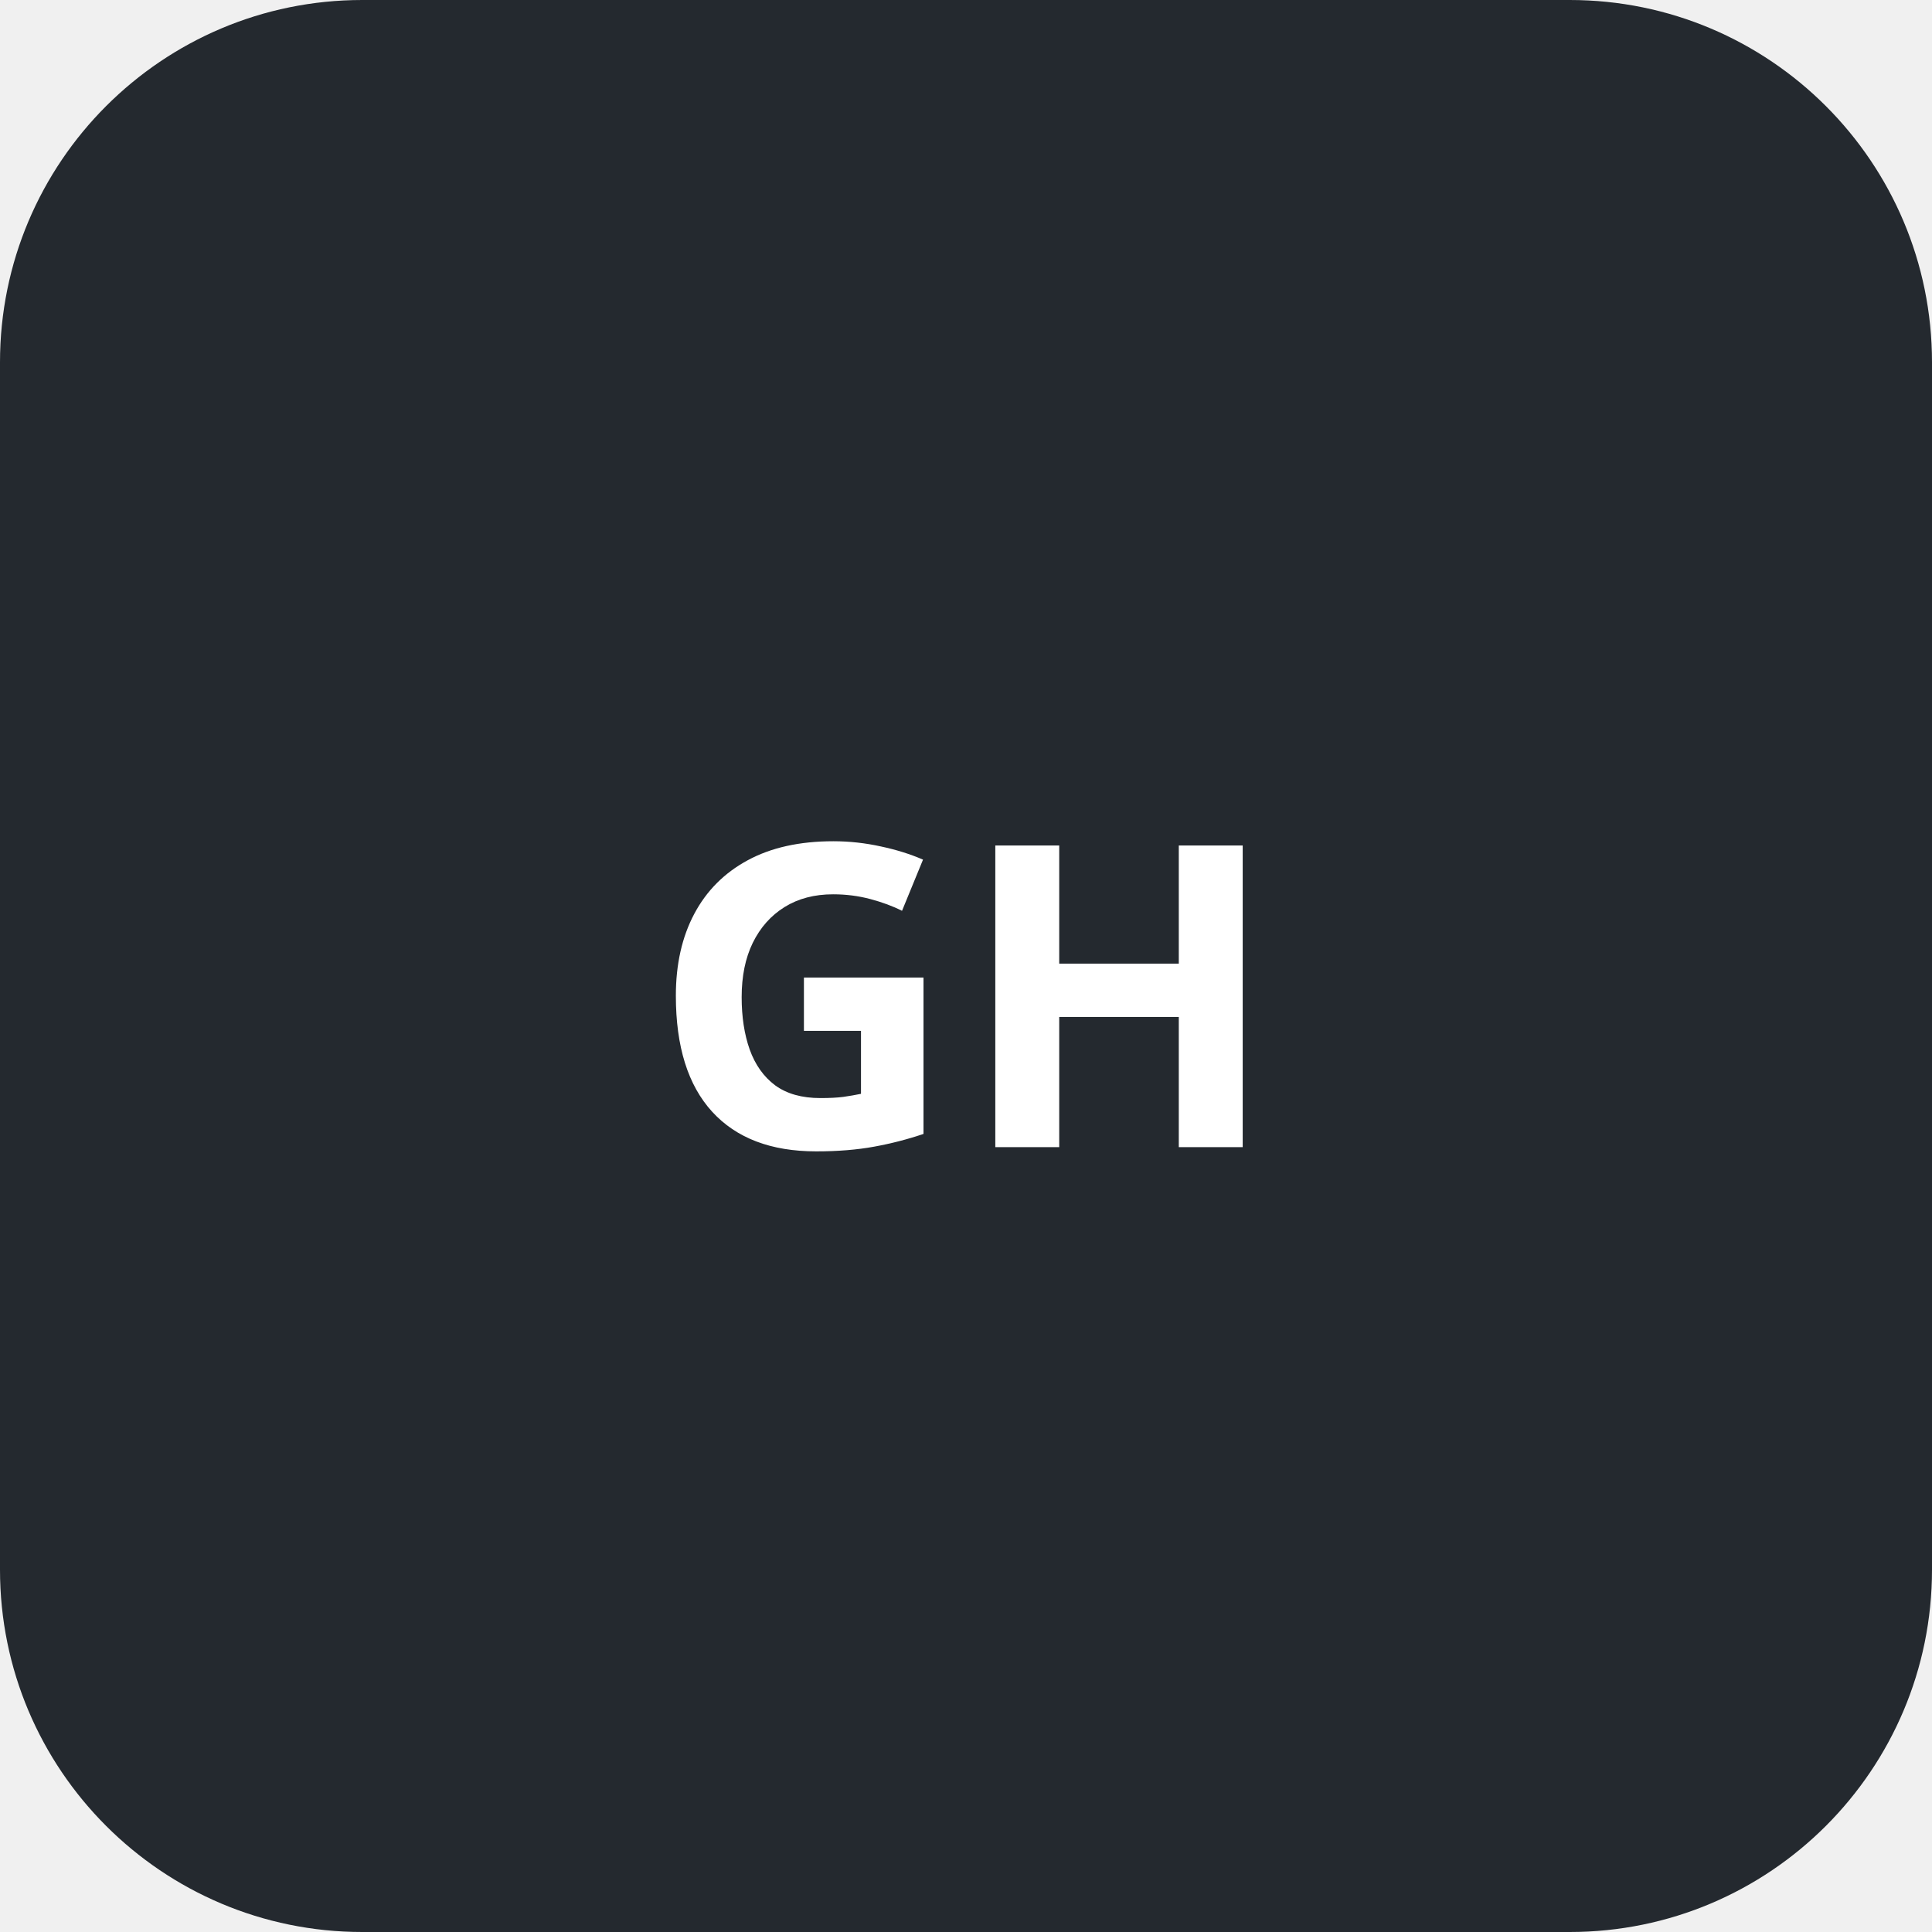
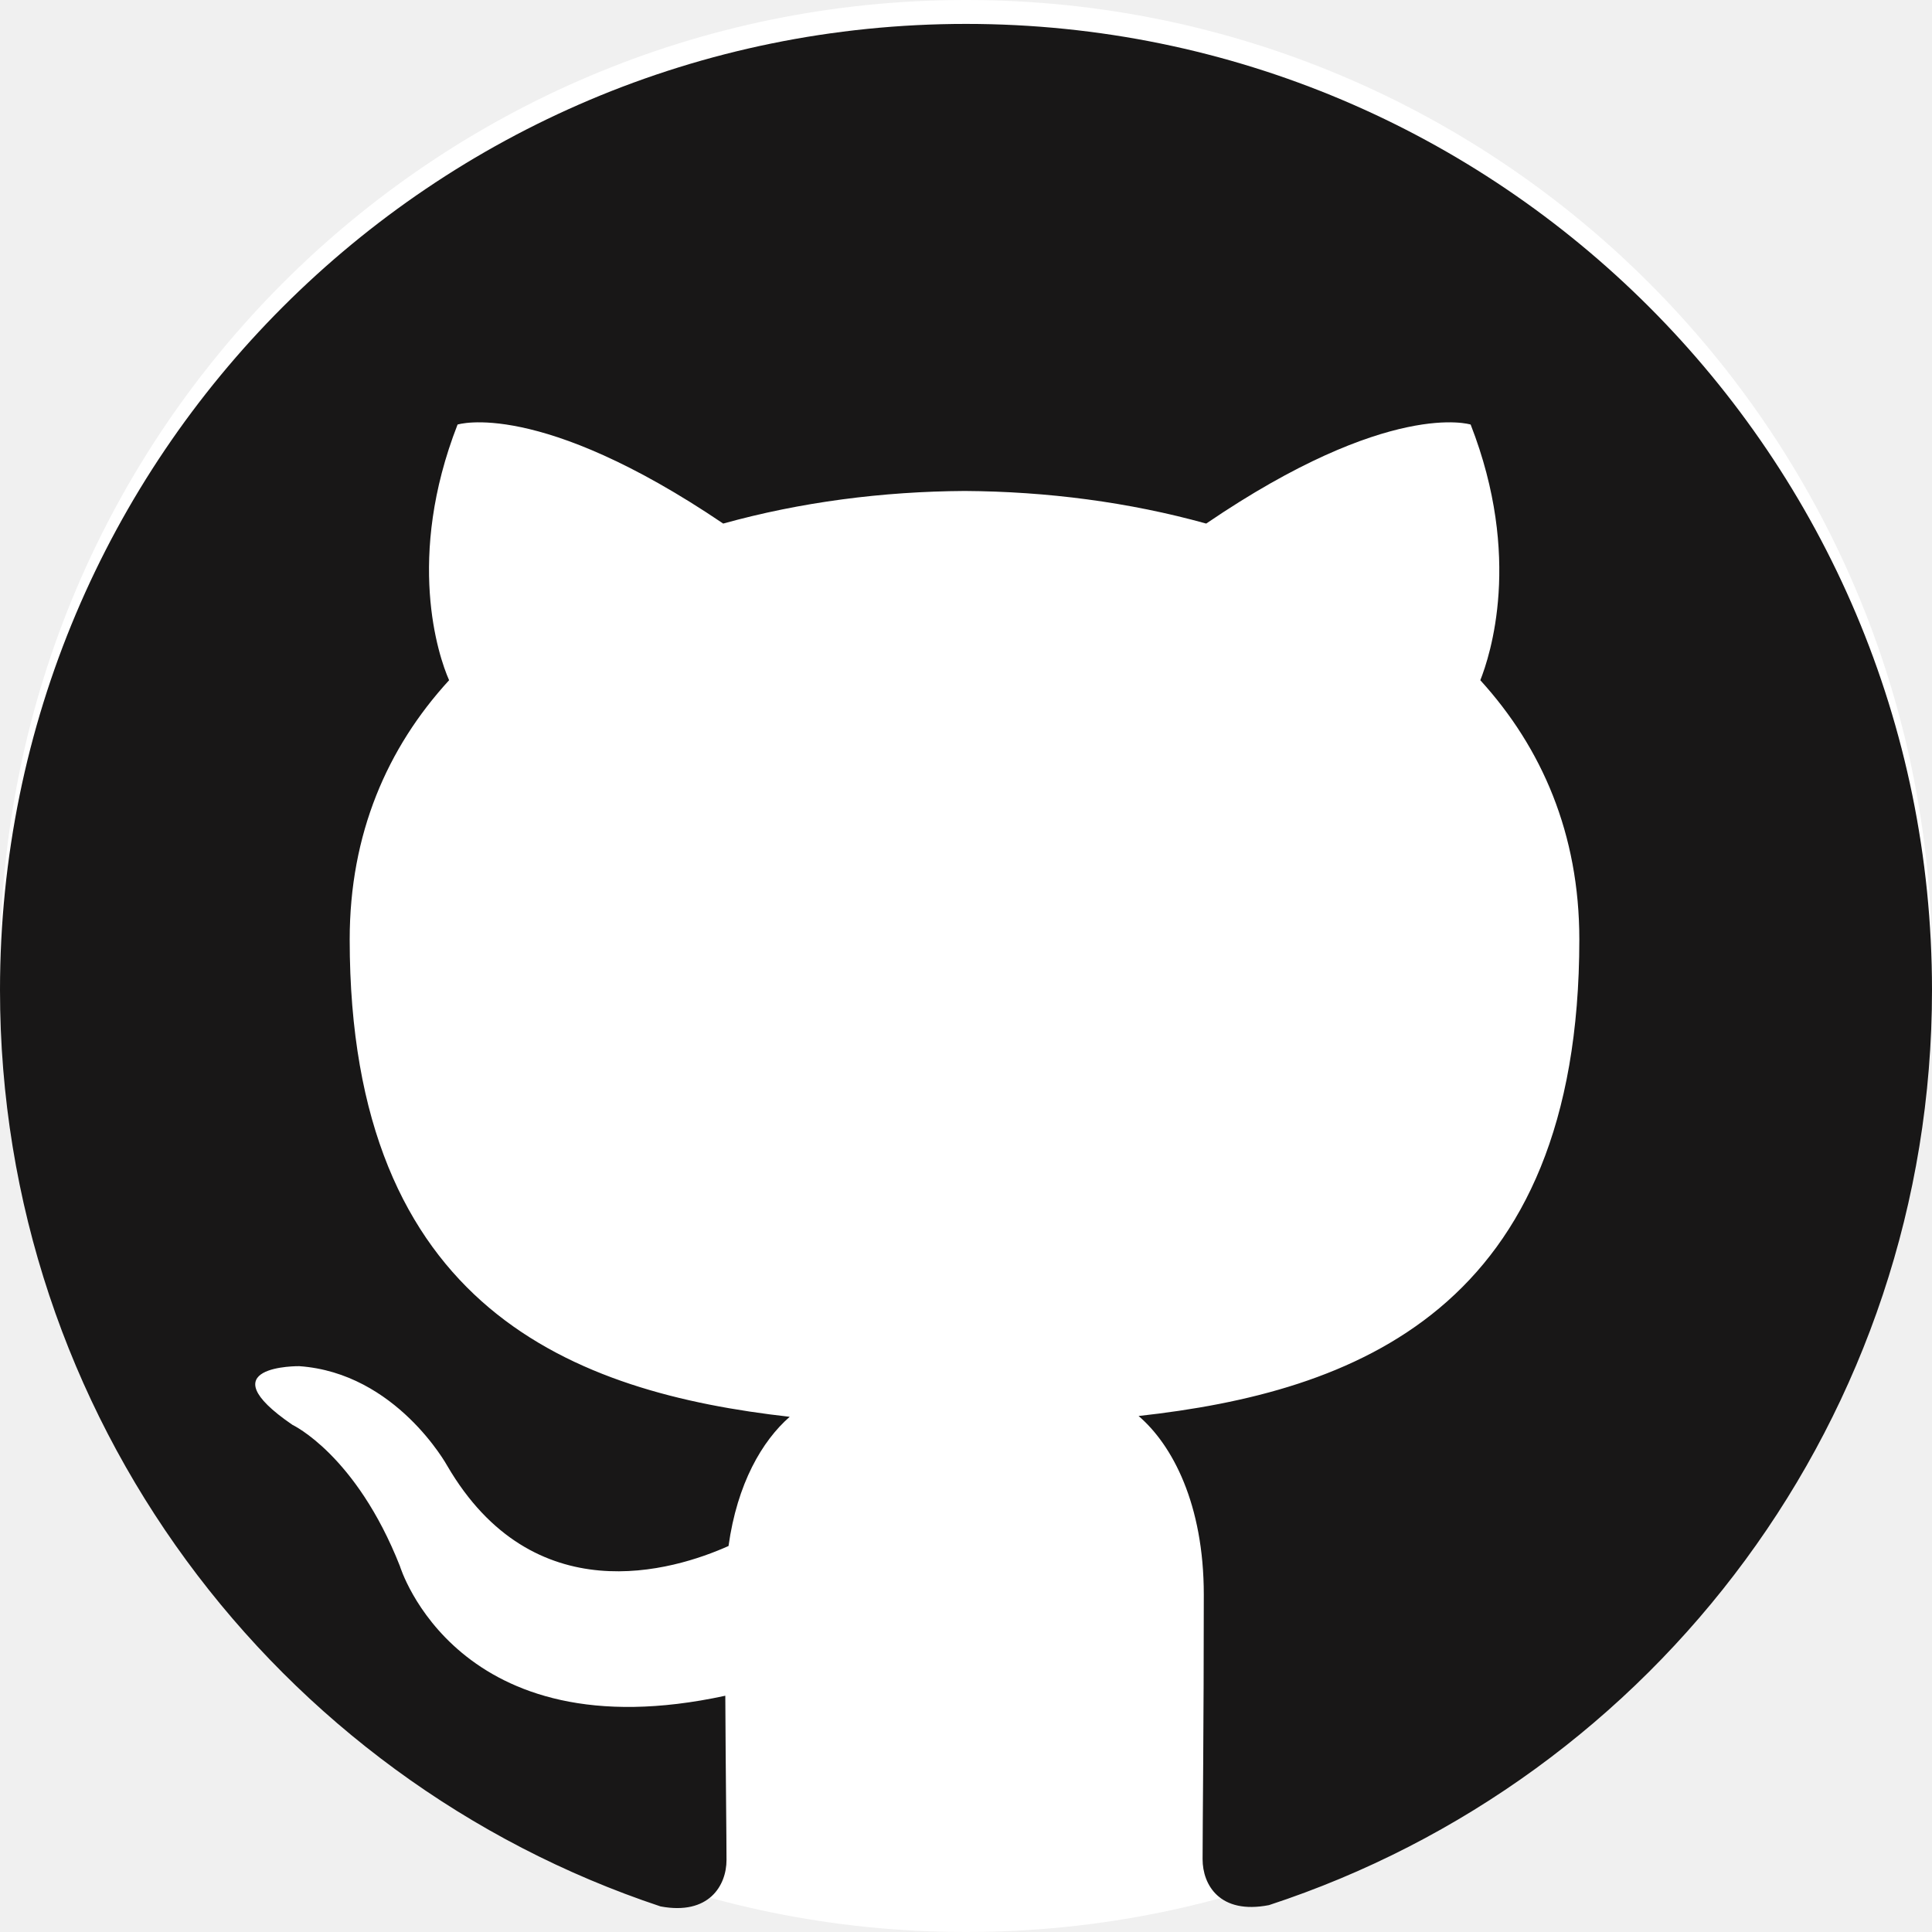
- <svg xmlns="http://www.w3.org/2000/svg" viewBox="0 0 128 128" role="img" aria-label="GH">
-   <rect width="128" height="128" rx="24" fill="#24292F" />
-   <text x="64" y="76" text-anchor="middle" font-family="ui-sans-serif, system-ui, sans-serif" font-size="28" font-weight="700" fill="#FFFFFF">GH</text>
+ <svg xmlns="http://www.w3.org/2000/svg" viewBox="0 0 24 24" role="img" aria-label="GitHub">
+   <circle cx="12" cy="12" r="12" fill="#fff" />
+   <path fill="#181717" d="M12 .297c-6.63 0-12 5.373-12 12 0 5.303 3.438 9.8 8.205 11.385.6.113.82-.258.82-.577 0-.285-.01-1.04-.015-2.04-3.338.724-4.042-1.61-4.042-1.61C4.422 18.07 3.633 17.7 3.633 17.7c-1.087-.744.084-.729.084-.729 1.205.084 1.838 1.236 1.838 1.236 1.07 1.835 2.809 1.305 3.495.998.108-.776.417-1.305.76-1.605-2.665-.3-5.466-1.332-5.466-5.93 0-1.31.465-2.38 1.235-3.22-.135-.303-.54-1.523.105-3.176 0 0 1.005-.322 3.3 1.23.96-.267 1.98-.399 3-.405 1.02.006 2.04.138 3 .405 2.28-1.552 3.285-1.23 3.285-1.23.645 1.653.24 2.873.12 3.176.765.84 1.23 1.91 1.23 3.22 0 4.61-2.805 5.625-5.475 5.92.42.36.81 1.096.81 2.22 0 1.606-.015 2.896-.015 3.286 0 .315.21.69.825.57C20.565 22.092 24 17.592 24 12.297c0-6.627-5.373-12-12-12" />
</svg>
